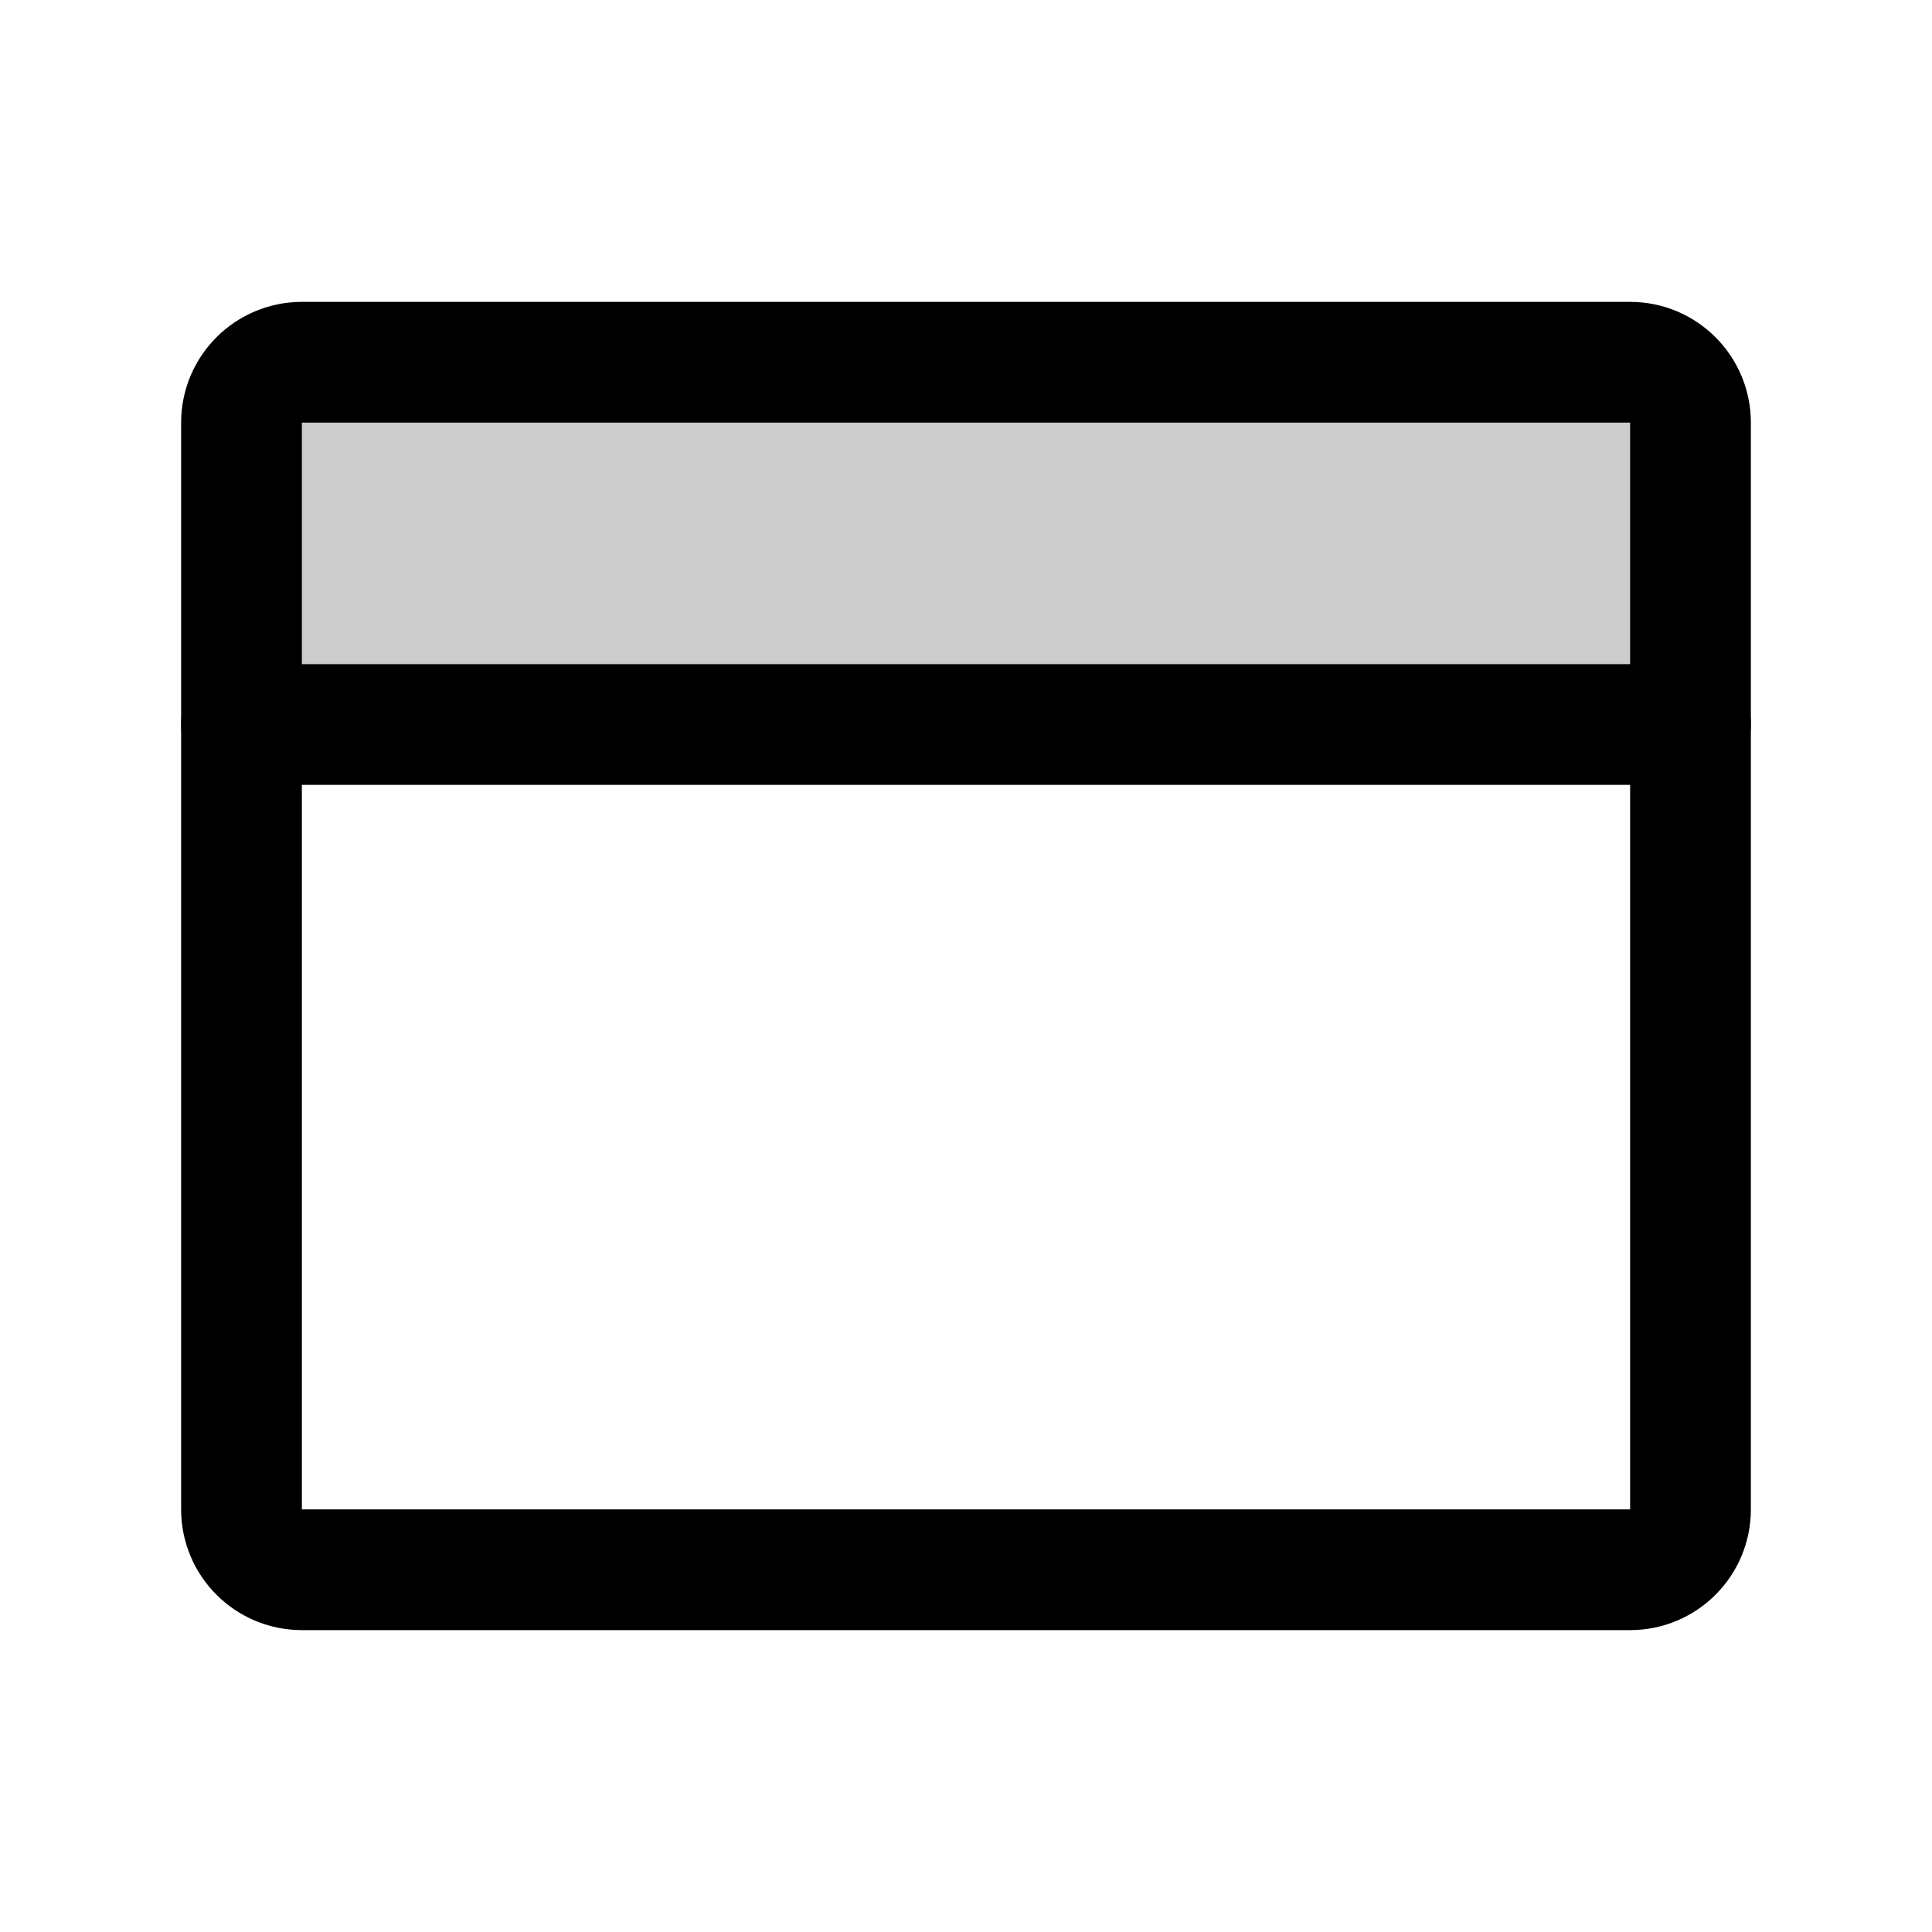
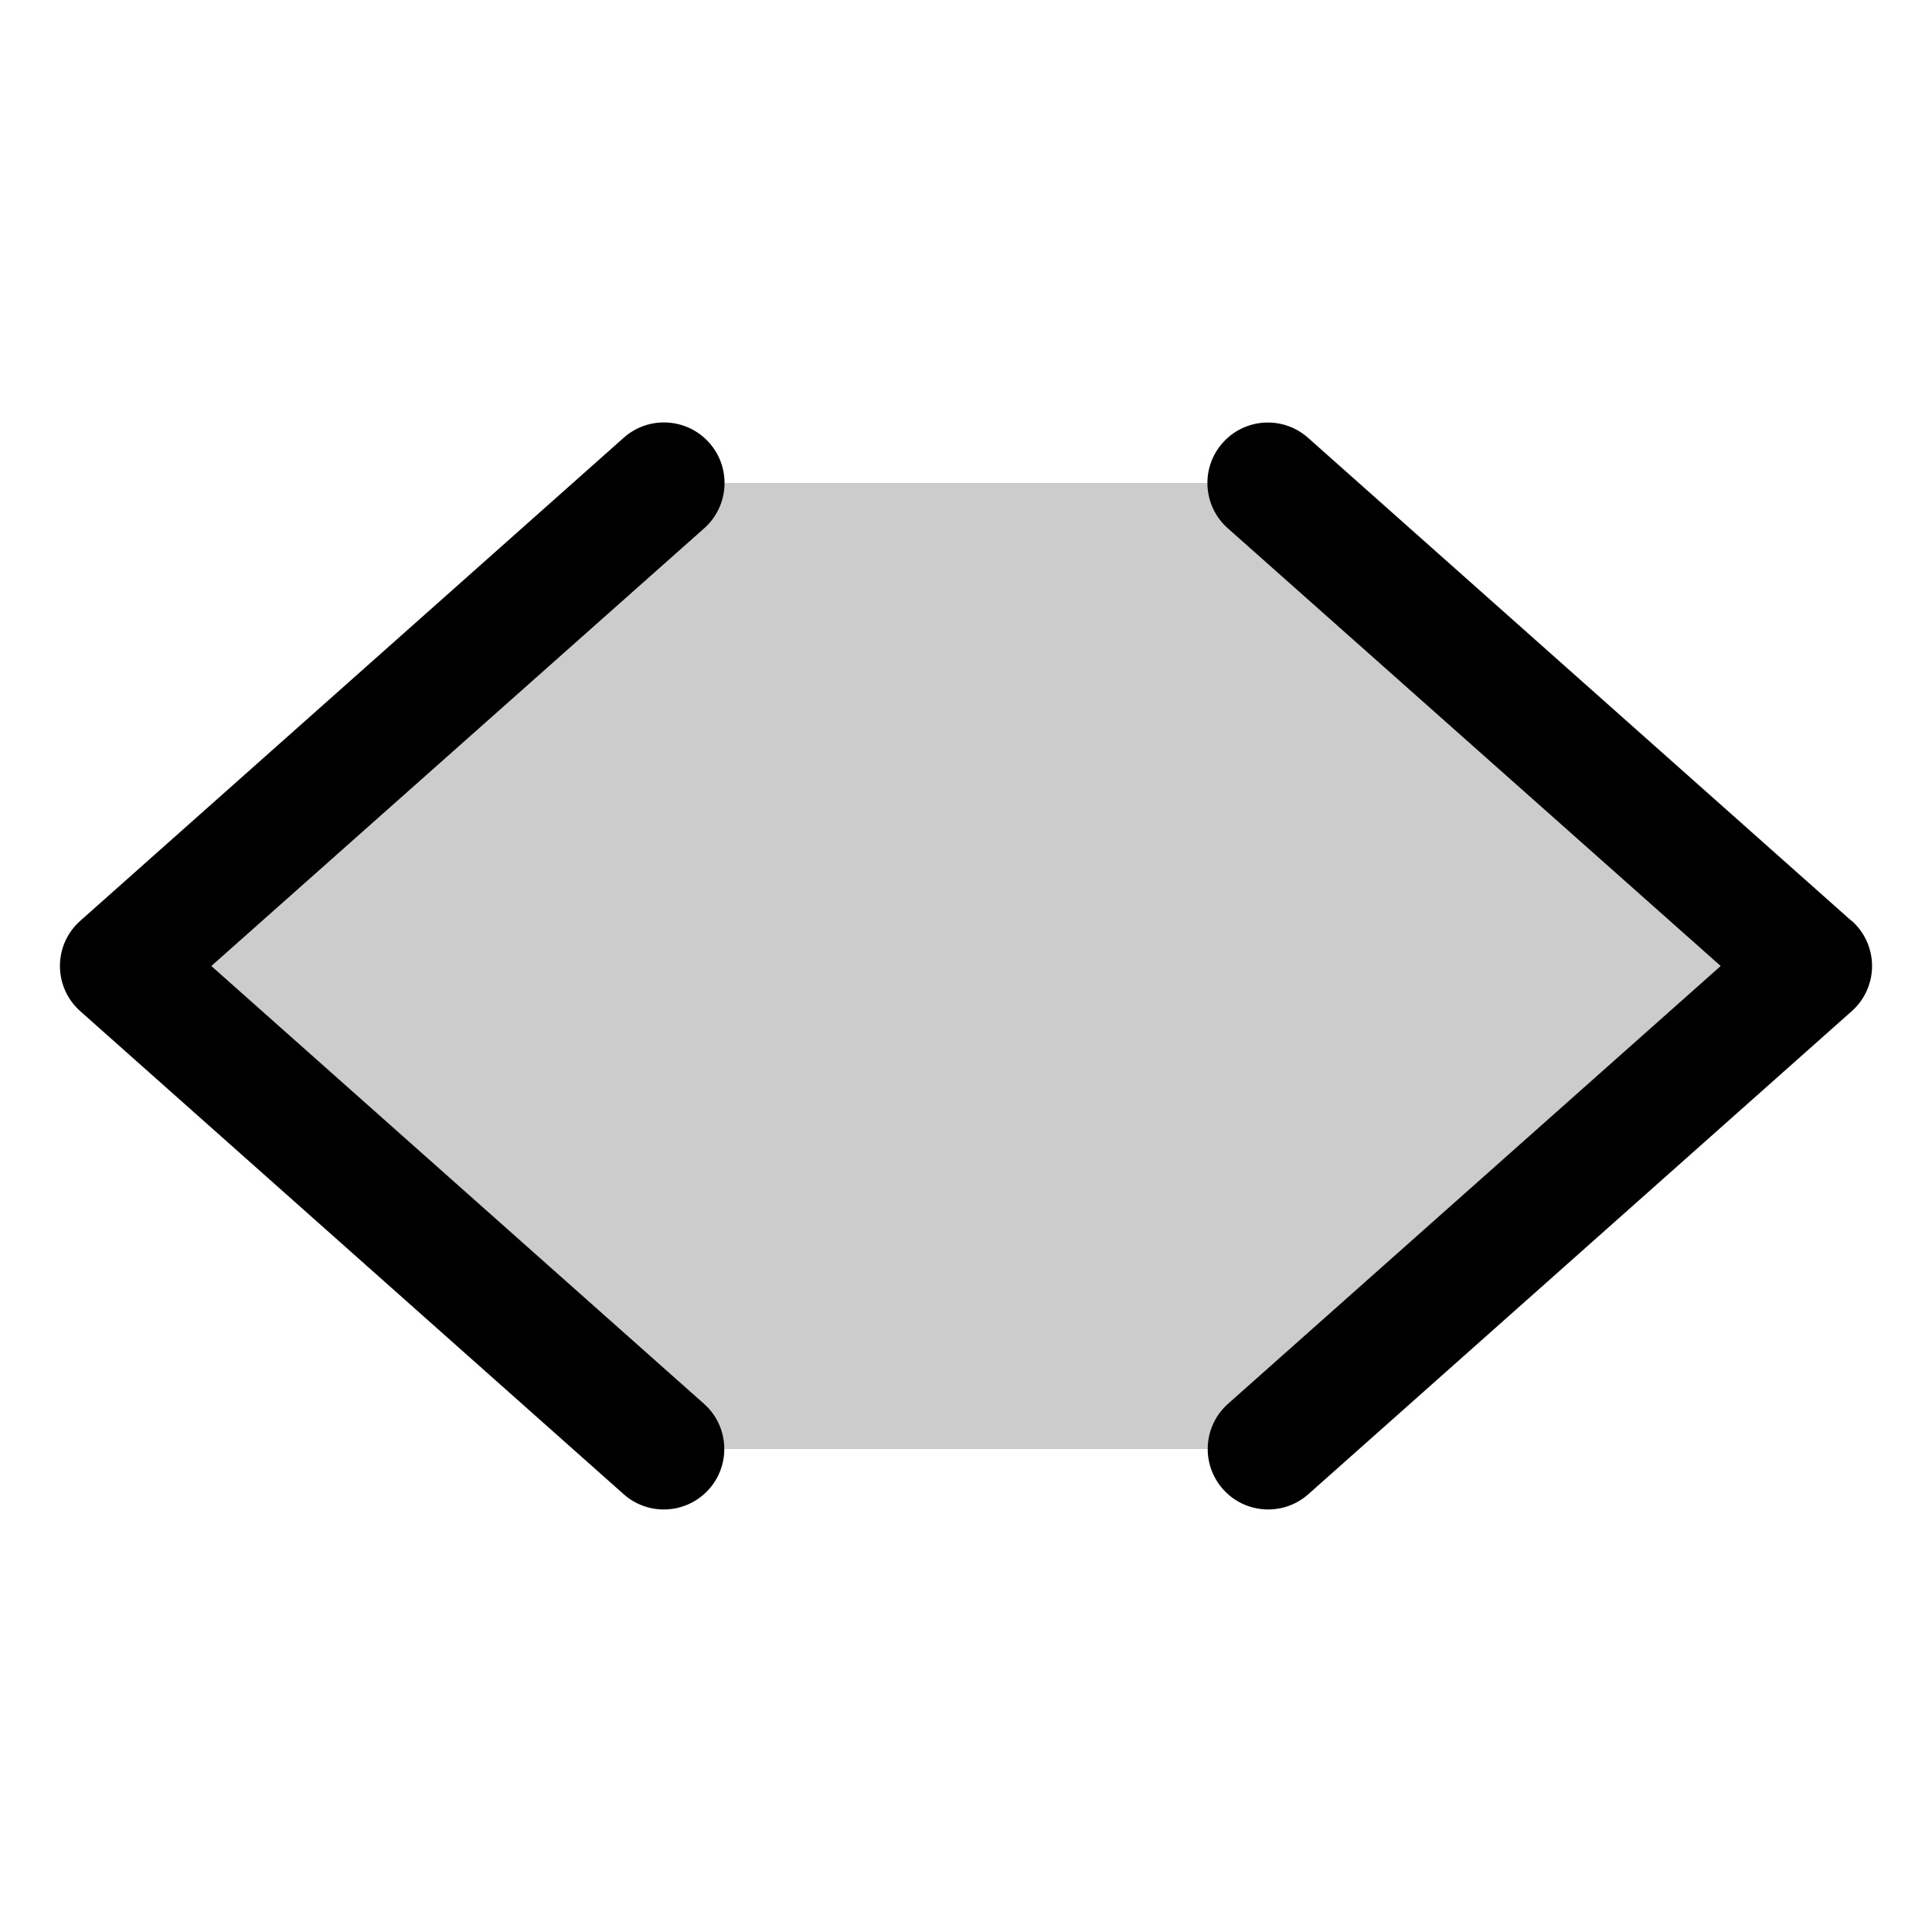
- <svg xmlns="http://www.w3.org/2000/svg" viewBox="0 0 256 256">
-   <rect width="256" height="256" fill="none" />
-   <path d="M32,96H224V56a8,8,0,0,0-8-8H40a8,8,0,0,0-8,8Z" opacity="0.2" />
-   <rect x="32" y="48" width="192" height="160" rx="8" fill="none" stroke="currentColor" stroke-linecap="round" stroke-linejoin="round" stroke-width="16" />
-   <line x1="32" y1="96" x2="224" y2="96" fill="none" stroke="currentColor" stroke-linecap="round" stroke-linejoin="round" stroke-width="16" />
+ <svg xmlns="http://www.w3.org/2000/svg" viewBox="0 0 256 256" fill="currentColor">
+   <path d="M240,128l-72,64H88L16,128,88,64h80Z" opacity="0.2" />
+   <path d="M93.31,70,28,128l65.27,58a8,8,0,1,1-10.62,12l-72-64a8,8,0,0,1,0-12l72-64A8,8,0,1,1,93.31,70Zm152,52-72-64a8,8,0,0,0-10.62,12L228,128l-65.27,58a8,8,0,1,0,10.62,12l72-64a8,8,0,0,0,0-12Z" />
</svg>
